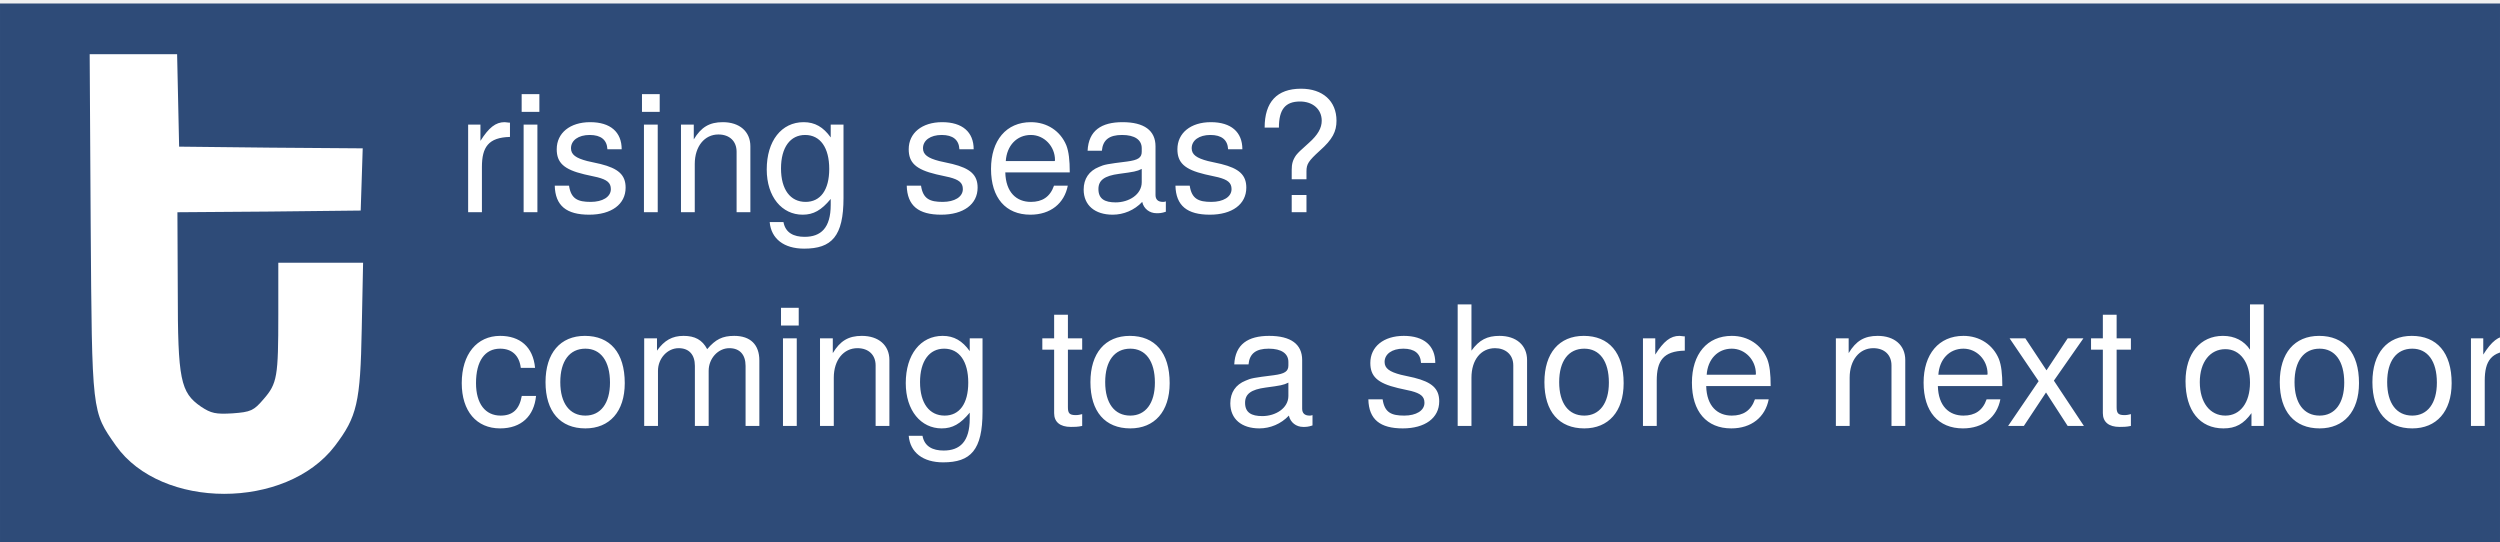
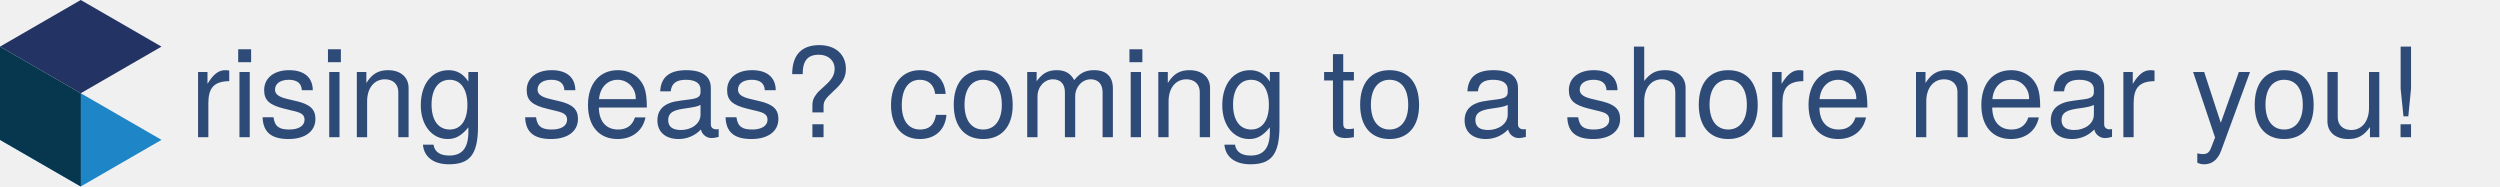
- <svg xmlns="http://www.w3.org/2000/svg" width="300" height="65" viewBox="0 0 79.375 17.198" version="1.1" id="svg105">
-   <defs id="defs102" />
-   <g id="layer1">
-     <rect style="fill:#2e4b78;fill-opacity:1;stroke-width:0.698" id="rect350" width="79.375" height="17.198" x="-5.4997283e-08" y="0.111" />
-     <path d="m 2.879,7.134 c 0.043,6.033 0.032,5.915 0.801,7.015 1.441,2.039 5.403,2.039 6.951,0.011 0.705,-0.929 0.811,-1.367 0.854,-3.716 l 0.043,-2.103 H 10.182 8.836 v 1.644 c 0,1.975 -0.032,2.189 -0.47,2.691 -0.31,0.363 -0.406,0.406 -0.982,0.448 -0.534,0.032 -0.683,0 -1.004,-0.214 C 5.729,12.461 5.644,12.056 5.644,9.226 L 5.633,6.739 8.548,6.717 11.452,6.685 11.484,5.703 11.516,4.71 8.602,4.688 5.687,4.656 5.655,3.183 5.623,1.72 H 4.235 2.847 Z" style="vector-effect:non-scaling-stroke;fill:#ffffff;fill-rule:nonzero;stroke-width:0px" id="path94" />
-     <text xml:space="preserve" style="font-size:5.292px;fill:#ffffff;fill-opacity:1;stroke-width:0.265" x="14.489" y="6.738" id="text2537">
-       <tspan id="tspan2535" style="font-style:normal;font-variant:normal;font-weight:200;font-stretch:normal;font-size:5.292px;font-family:'Helvetica Neue';-inkscape-font-specification:'Helvetica Neue Ultra-Light';stroke-width:0.265" x="14.489" y="6.738">rising seas?</tspan>
-       <tspan style="font-style:normal;font-variant:normal;font-weight:200;font-stretch:normal;font-size:5.292px;font-family:'Helvetica Neue';-inkscape-font-specification:'Helvetica Neue Ultra-Light';stroke-width:0.265" x="14.489" y="13.523" id="tspan2724">coming to a shore next door</tspan>
-     </text>
-     <text xml:space="preserve" style="font-size:3.528px;line-height:1.2;fill:#ffffff;fill-opacity:1;stroke-width:0.265" x="14.672" y="11.276" id="text2537-2">
-       <tspan style="font-style:normal;font-variant:normal;font-weight:100;font-stretch:normal;font-size:3.528px;font-family:'Helvetica Neue';-inkscape-font-specification:'Helvetica Neue Thin';stroke-width:0.265" x="14.672" y="11.276" id="tspan2636" />
-     </text>
+ <svg xmlns="http://www.w3.org/2000/svg" version="1.1" id="Ebene_1" x="0px" y="0px" xml:space="preserve" viewBox="2 2 402.196 30" width="402.196" height="30">
+   <defs id="defs39695">
+     <clipPath clipPathUnits="userSpaceOnUse" id="clipPath38955">
+       <g id="g38959" transform="translate(-83.5603,-723.1157)">
+         <path d="M 0,760 H 760 V 0 H 0 Z" id="path38957" />
+       </g>
+     </clipPath>
+     <clipPath clipPathUnits="userSpaceOnUse" id="clipPath38949">
+       <g id="g38953" transform="translate(-65.2751,-691.8463)">
+         <path d="M 0,760 H 760 V 0 H 0 Z" id="path38951" />
+       </g>
+     </clipPath>
+   </defs>
+   <style type="text/css" id="style39656">
+ 	.st0{fill:#2F4B78;}
+ </style>
+   <g id="g40154" transform="matrix(0.703125,0,0,0.703125,-1.934368,-9.235316)">
+     <g id="g37336" transform="matrix(1.333333,0,0,-1.333333,42.54501,47.97912)">
+       <path d="M 0,0 -13.856,8 -27.712,0 -13.856,-8 Z" style="fill:#1e85c7;fill-opacity:1;fill-rule:nonzero;stroke:none" id="path37338" />
+     </g>
+     <g id="g37340" transform="matrix(1.333333,0,0,-1.333333,42.54488,26.64578)">
+       <path d="M 0,0 -13.856,8 -27.712,0 -13.856,-8 Z" style="fill:#233464;fill-opacity:1;fill-rule:nonzero;stroke:none" id="path37342" />
+     </g>
+     <g id="g37344" transform="matrix(1.333333,0,0,-1.333333,5.595546,26.64578)">
+       <path d="m 0,0 v -16 l 13.856,-8 v 16 z" style="fill:#07374e;fill-opacity:1;fill-rule:nonzero;stroke:none" id="path37346" />
+     </g>
  </g>
+   <text xml:space="preserve" style="font-weight:300;font-size:20px;line-height:0;font-family:'Helvetica Neue';-inkscape-font-specification:'Helvetica Neue Light';fill:#2e4b78;fill-opacity:1" x="32.457" y="24.07" id="text42083">
+     <tspan x="32.457" y="24.07" style="font-style:normal;font-variant:normal;font-weight:500;font-stretch:normal;font-size:20px;font-family:'Helvetica Neue';-inkscape-font-specification:'Helvetica Neue Medium';font-variant-ligatures:normal;font-variant-caps:normal;font-variant-numeric:normal;font-variant-east-asian:normal" id="tspan42135">rising seas? coming to a shore near you!</tspan>
+   </text>
</svg>
